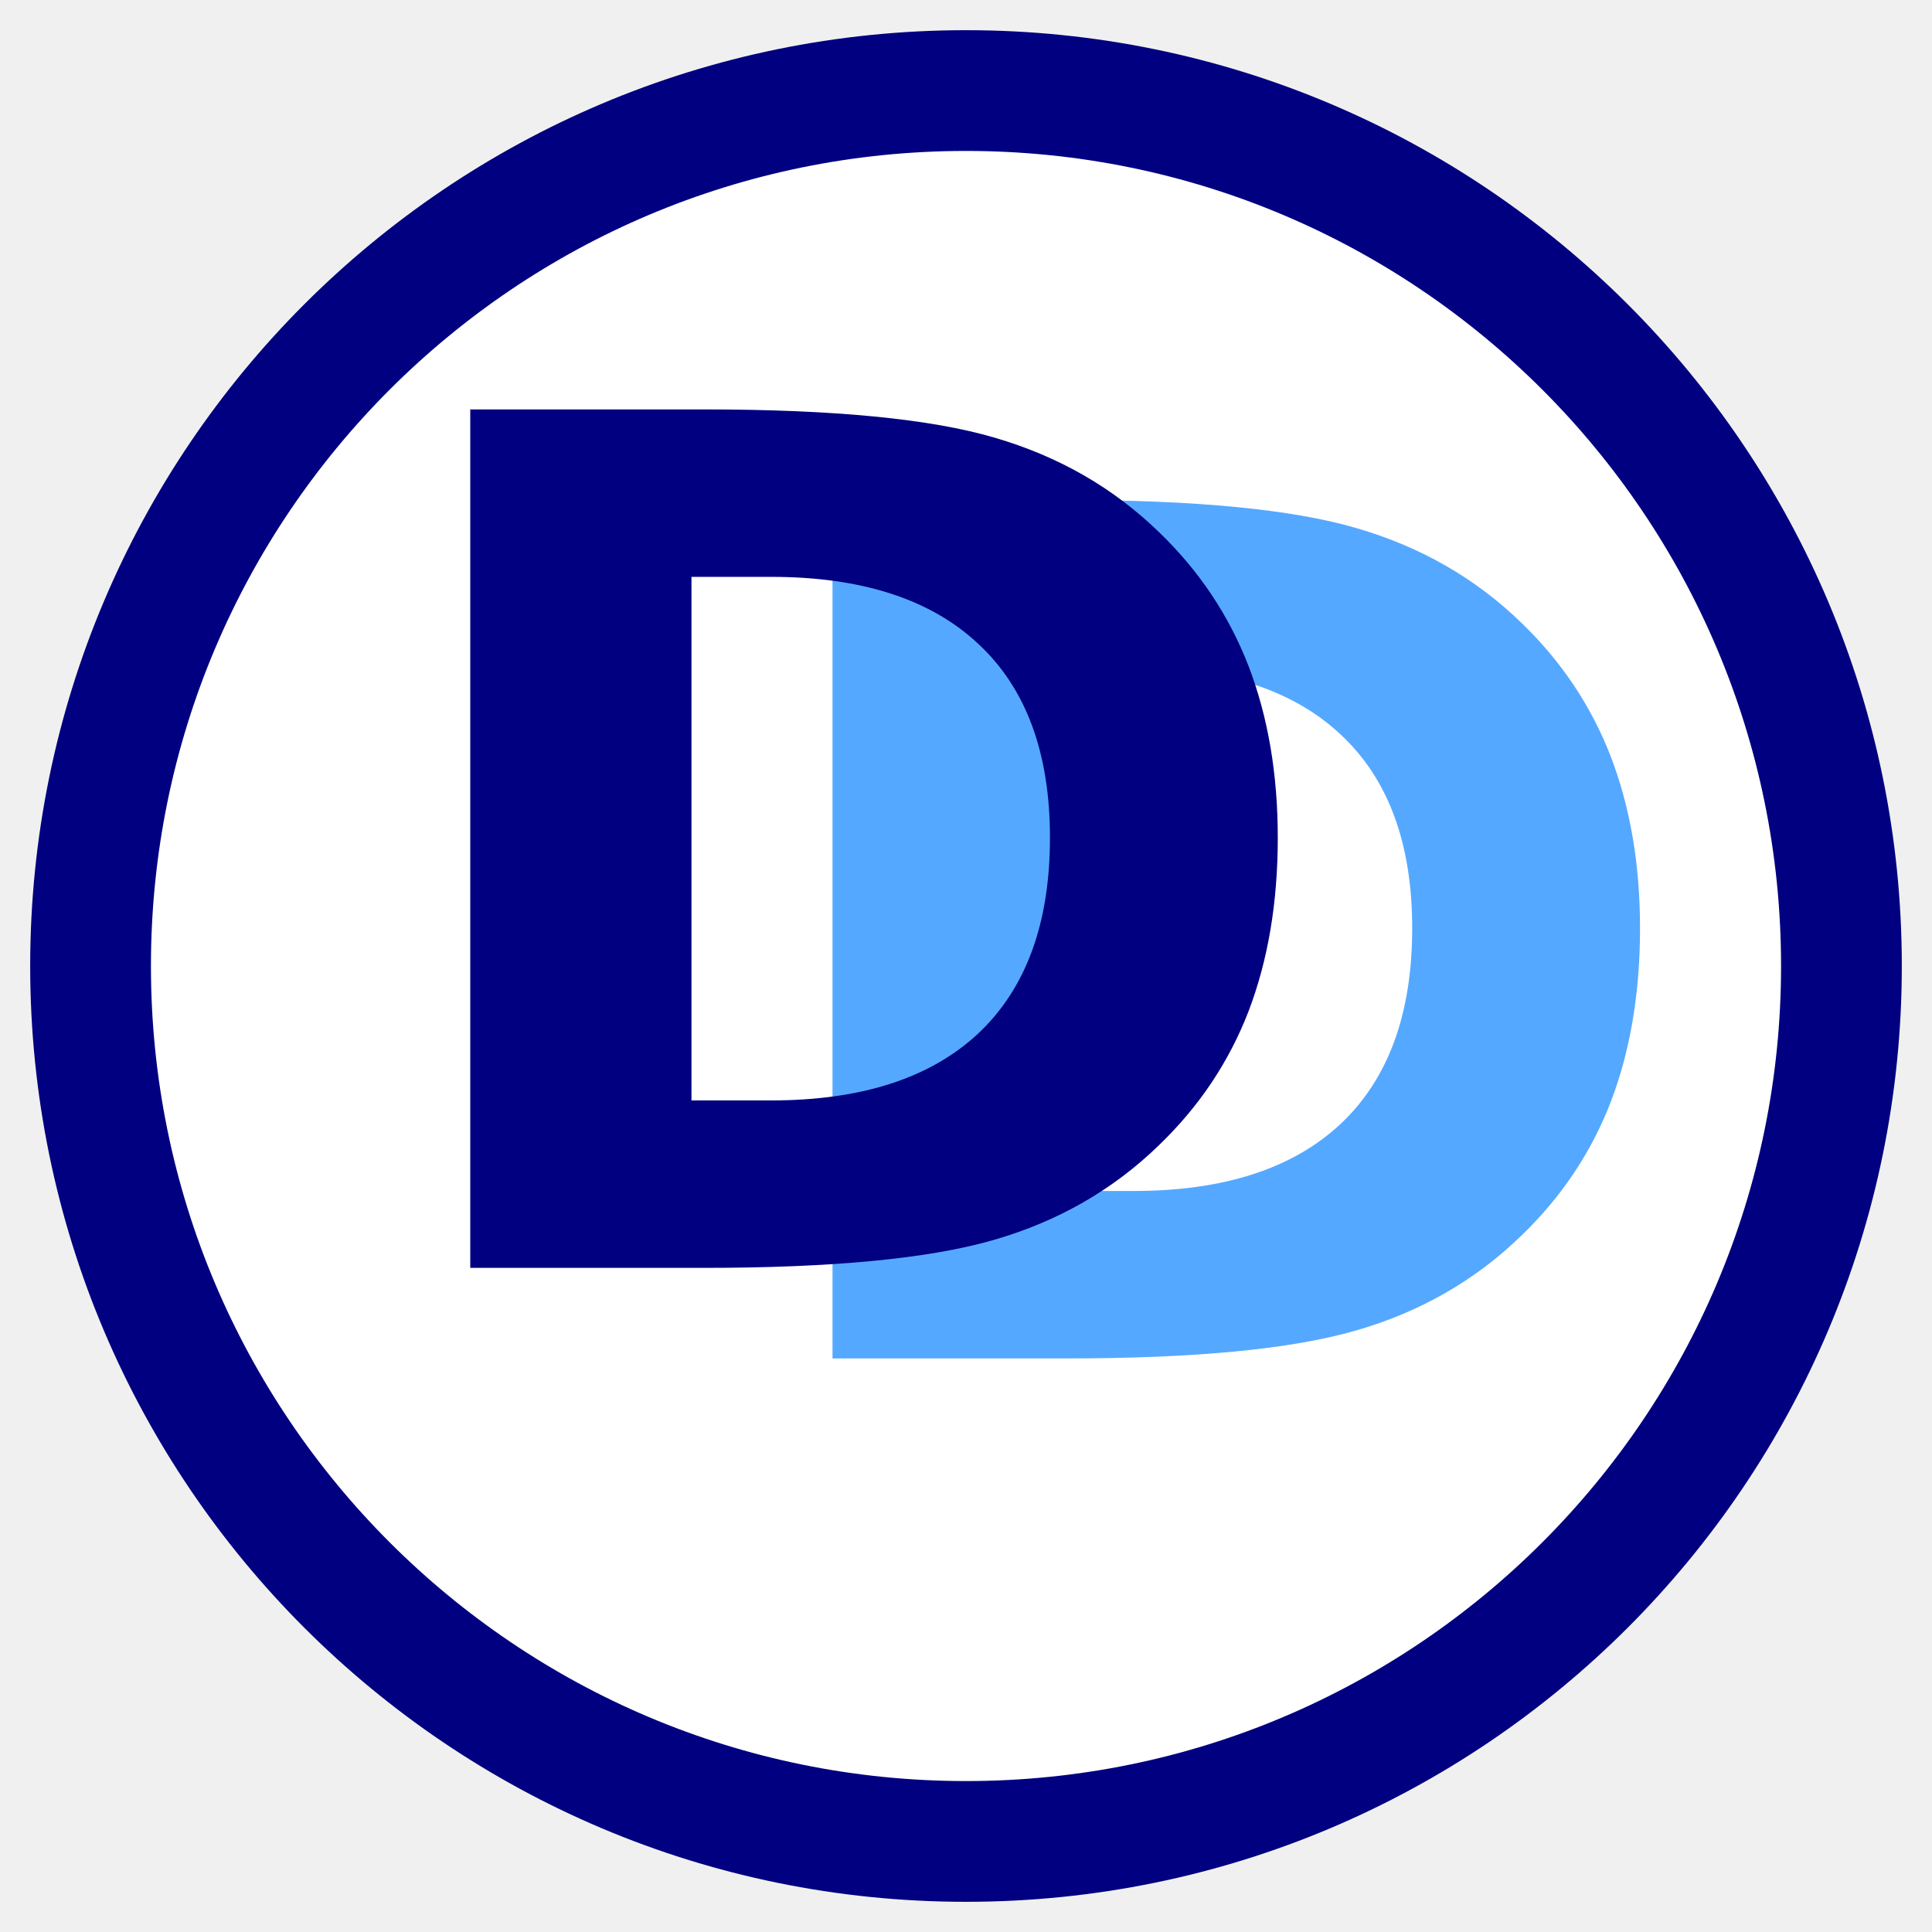
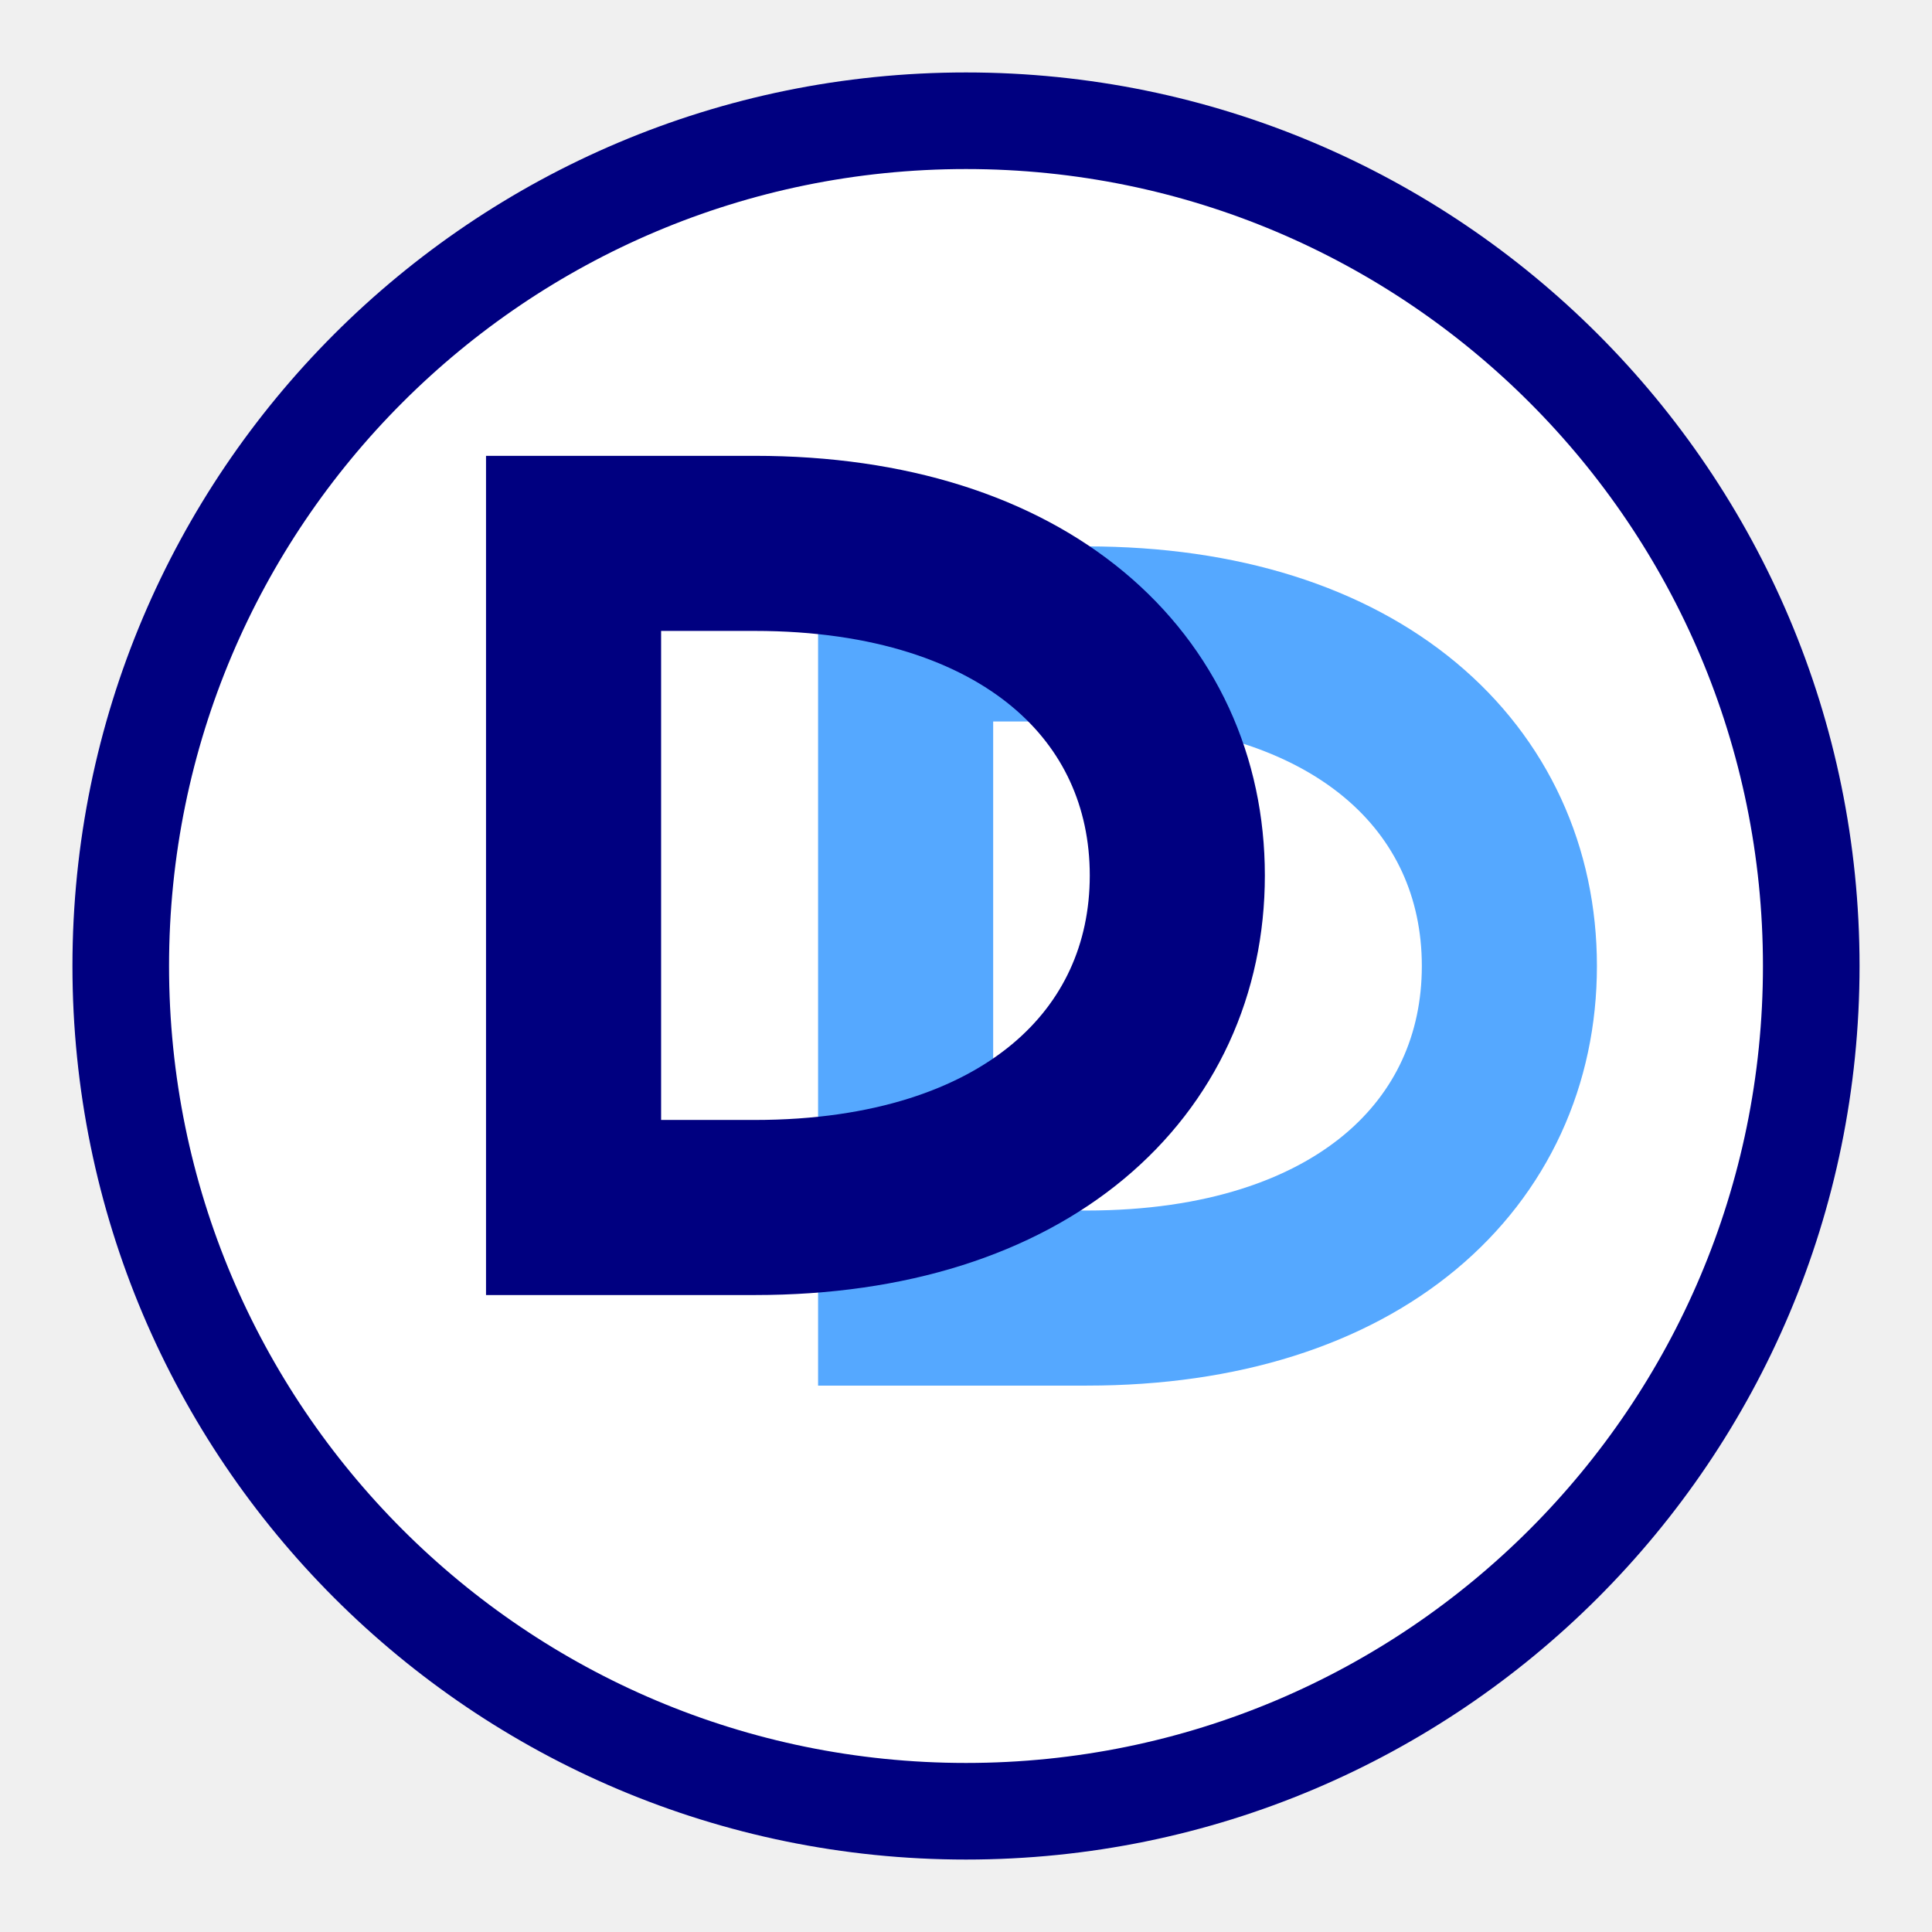
<svg xmlns="http://www.w3.org/2000/svg" viewBox="0 0 64 64">
-   <circle cx="32" cy="32" r="29" fill="#FFFFFF" stroke="#000080" stroke-width="4" />
-   <text x="24" y="45" font-family="DejaVu Sans, Arial, sans-serif" font-size="39" font-weight="700" fill="#55A8FF">D</text>
-   <text x="12" y="42" font-family="DejaVu Sans, Arial, sans-serif" font-size="39" font-weight="700" fill="#000080">D</text>
+   <circle cx="32" cy="32" r="28" fill="#FFFFFF" stroke="#000080" stroke-width="3.2" />
+   <path d="M30 21 V43 M30 21 H36 C45 21 50 25.8 50 32 C50 38.2 45 43 36 43 H30" fill="none" stroke="#55A8FF" stroke-width="5.8" stroke-linejoin="round" stroke-linecap="square" />
+   <path d="M19 18 V40 M19 18 H25 C34 18 39 22.8 39 29 C39 35.2 34 40 25 40 H19" fill="none" stroke="#000080" stroke-width="5.8" stroke-linejoin="round" stroke-linecap="square" />
</svg>
